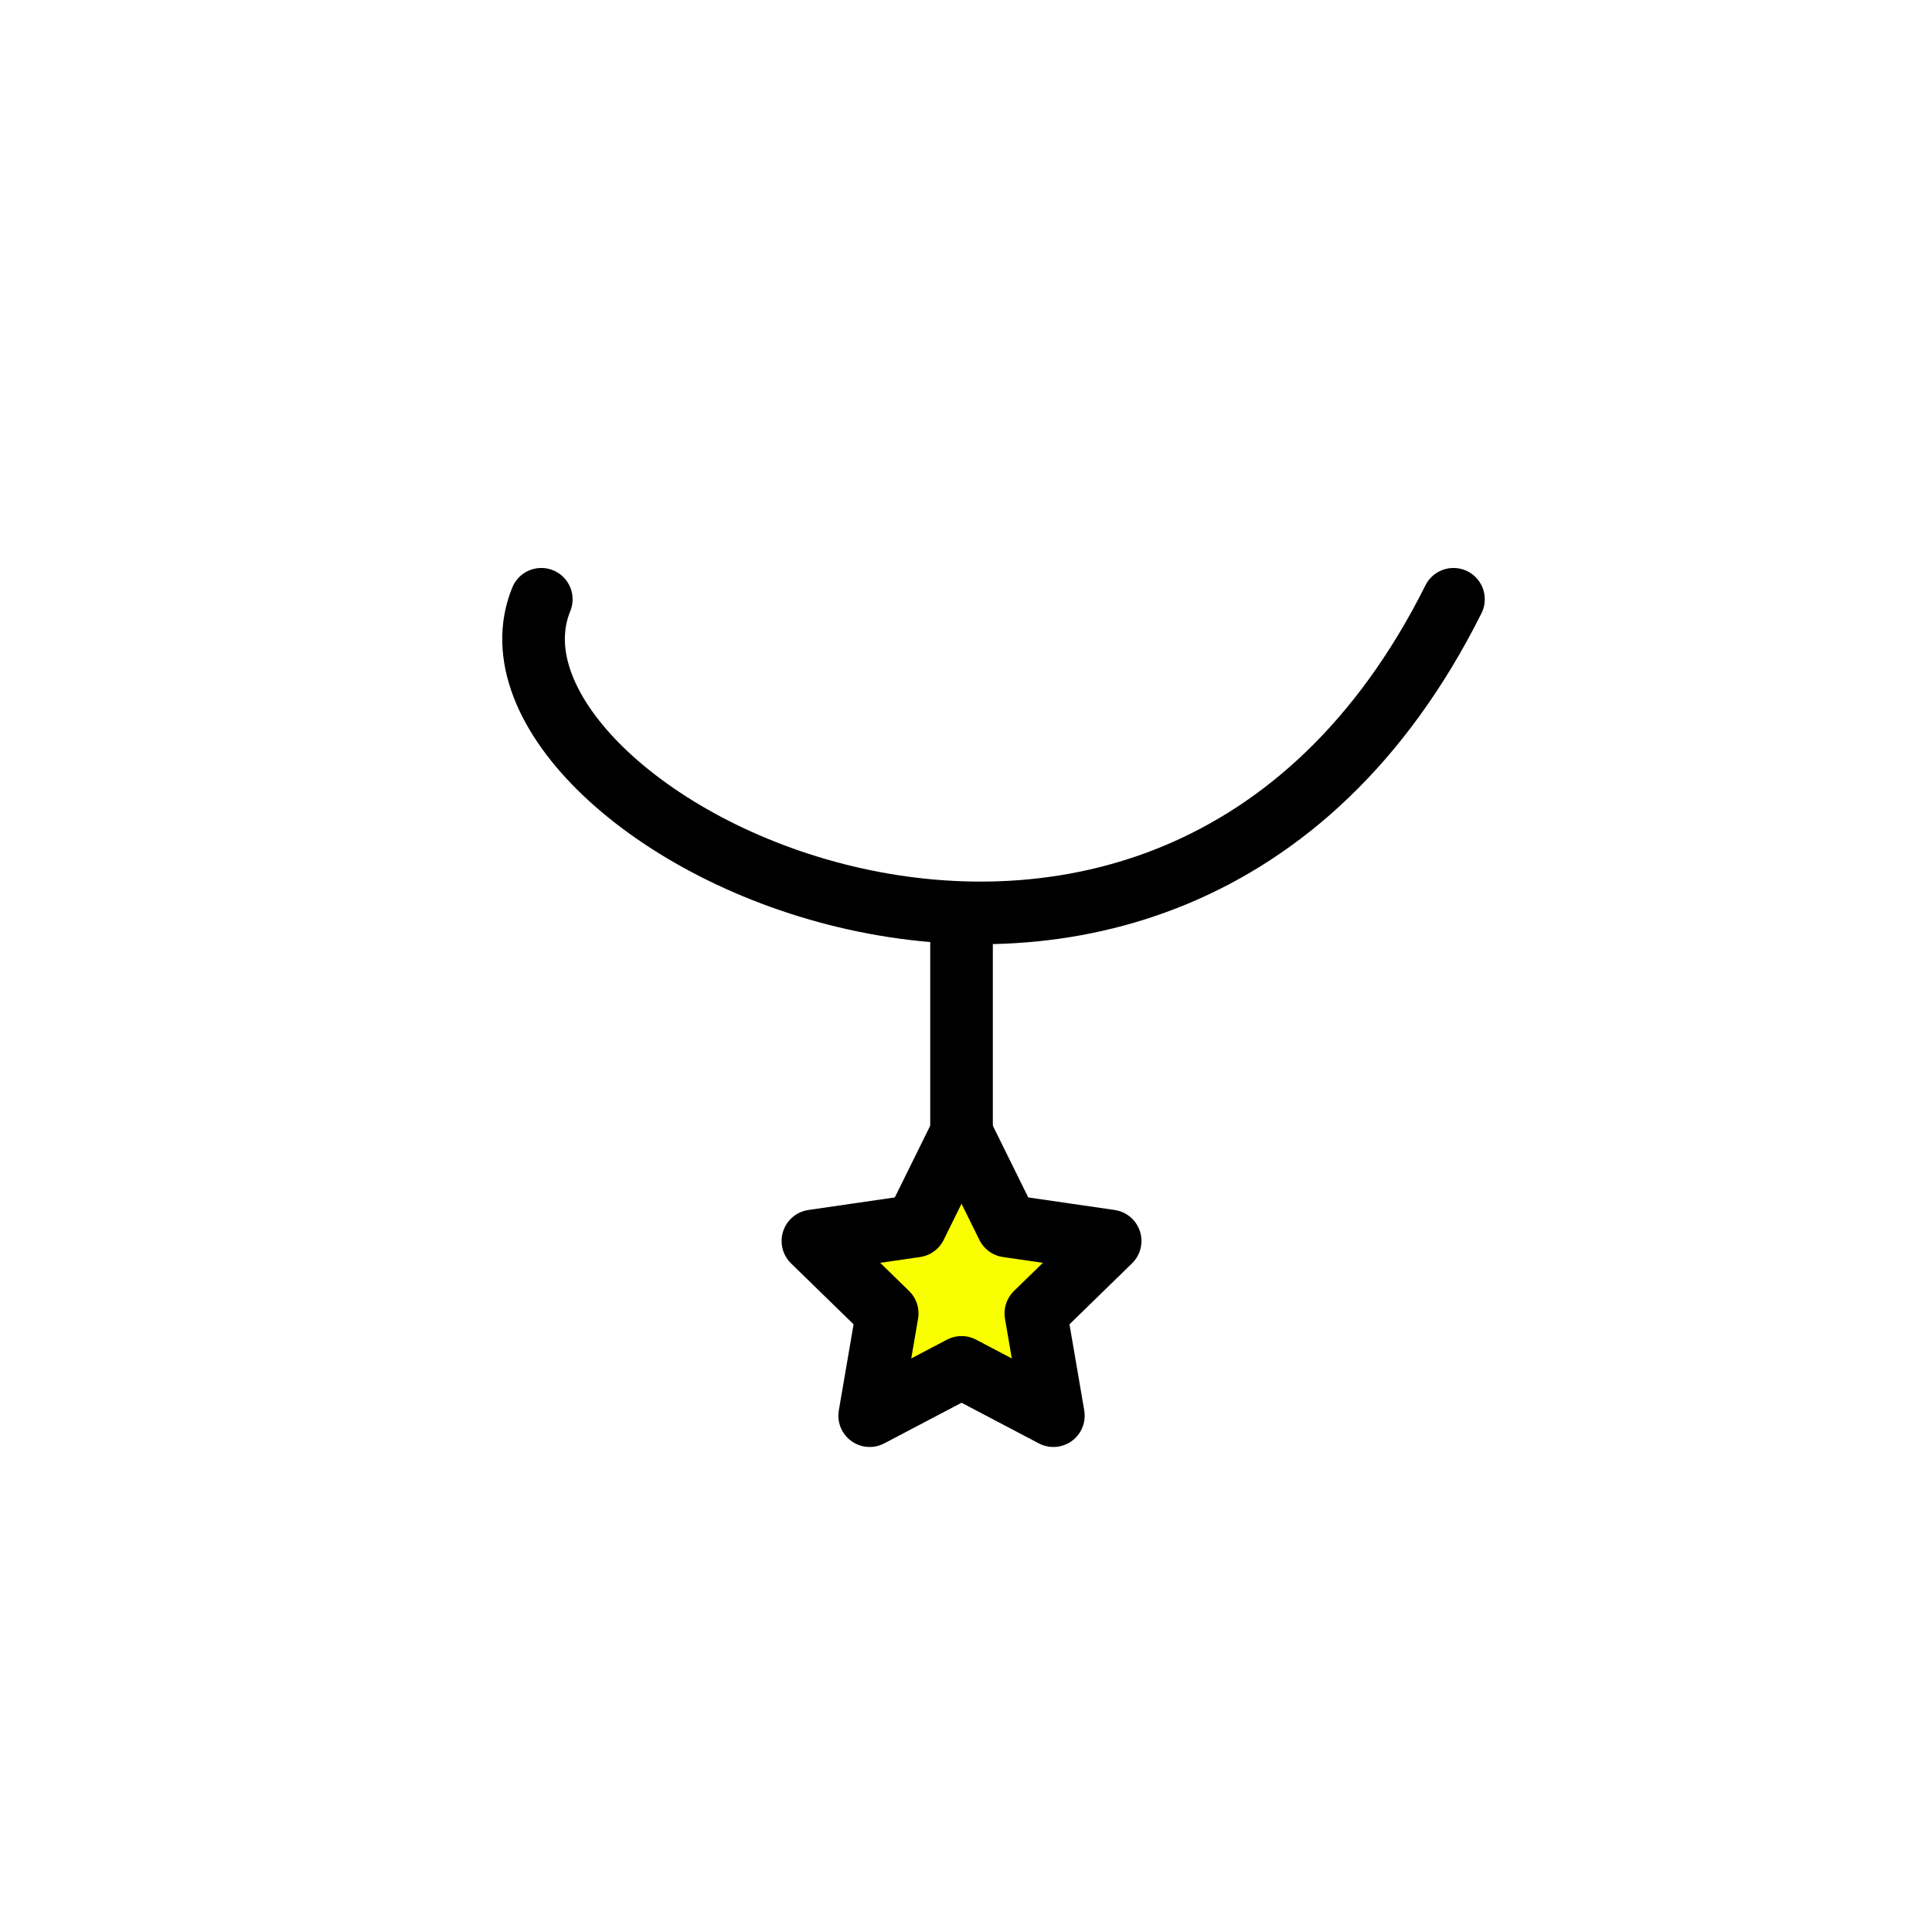
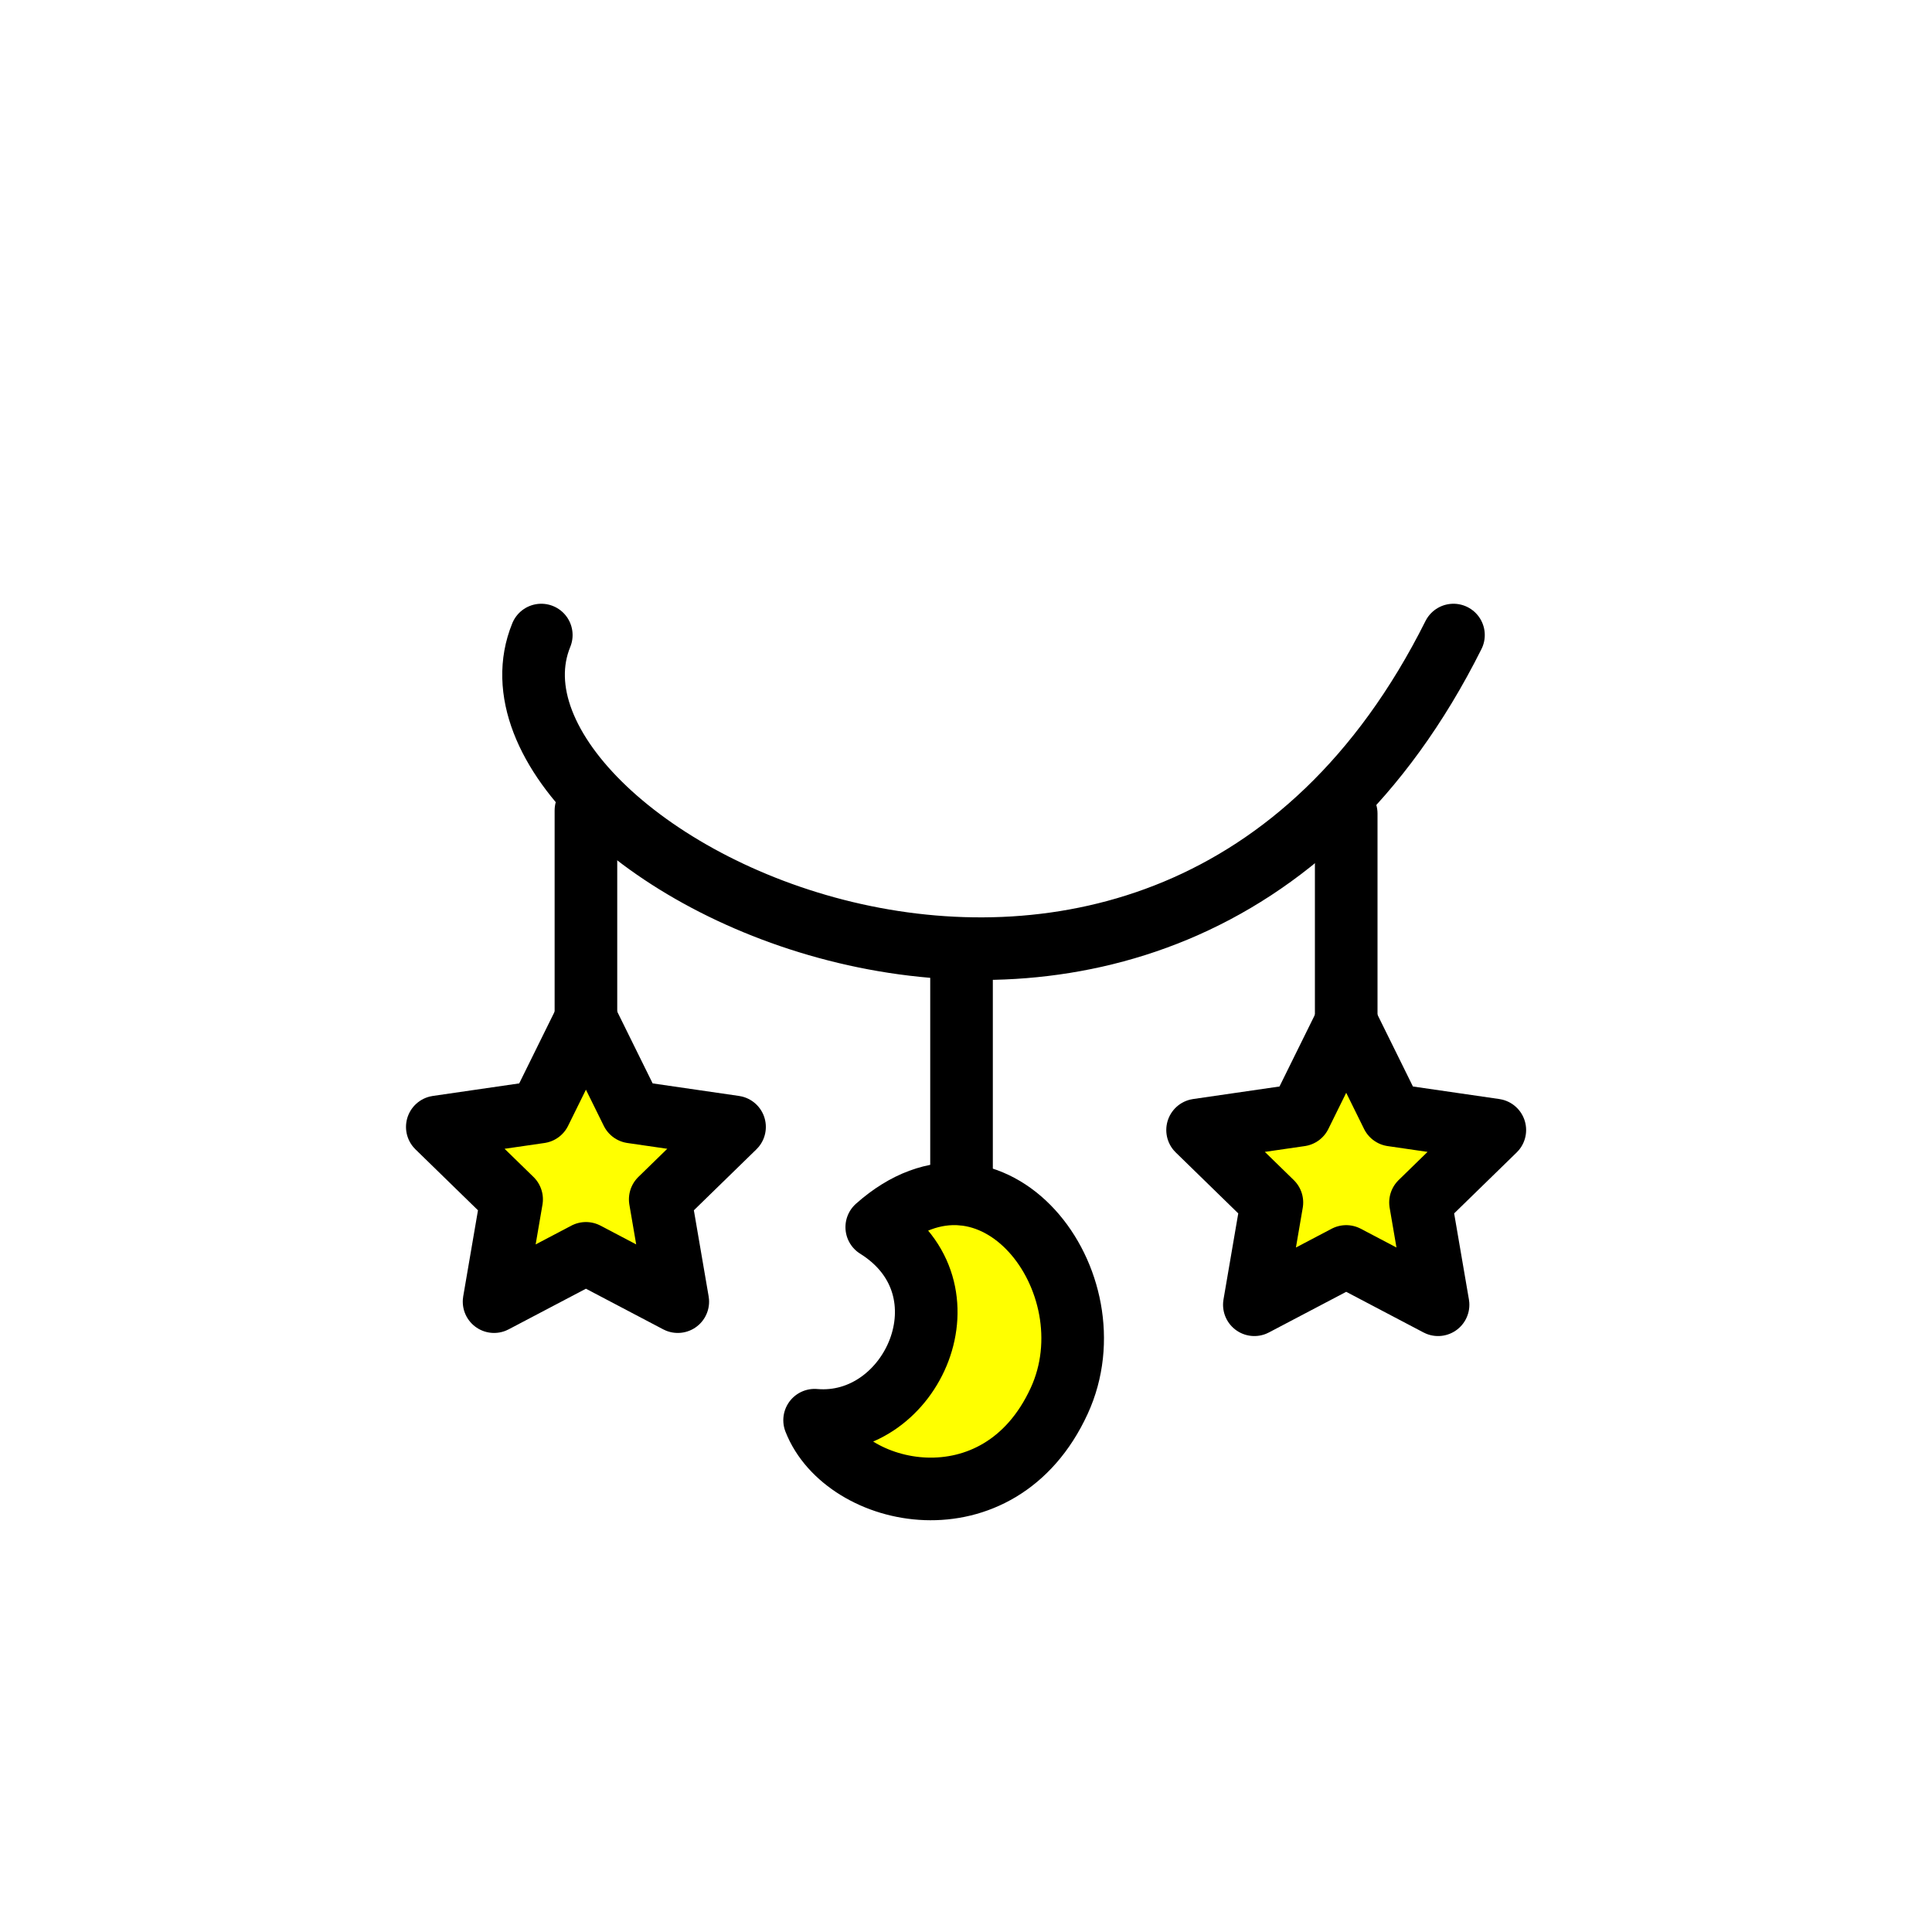
- <svg xmlns="http://www.w3.org/2000/svg" version="1.1" id="Layer_1" x="0px" y="0px" width="216px" height="216px" viewBox="432 400 216 216" enable-background="new 432 400 216 216" xml:space="preserve">
+ <svg xmlns="http://www.w3.org/2000/svg" version="1.1" id="Layer_1" x="0px" y="0px" width="216px" height="216px" viewBox="432 396 216 216" enable-background="new 432 396 216 216" xml:space="preserve">
  <g>
+     <path fill="#FFFF00" stroke="#000000" stroke-width="7" stroke-linecap="round" stroke-linejoin="round" stroke-miterlimit="10" d="   M530.022,533.197c11.003,6.868,3.973,22.546-6.948,21.584c3.394,8.71,20.612,12.473,27.343-2.154   C556.521,539.365,542.979,521.668,530.022,533.197z" />
+     <path fill="none" stroke="#000000" stroke-width="7" stroke-linecap="round" stroke-linejoin="round" stroke-miterlimit="10" d="   M492.517,467c-10.017,24.5,69.545,64.833,101.983,0" />
    <line fill="none" stroke="#000000" stroke-width="7" stroke-linecap="round" stroke-linejoin="round" stroke-miterlimit="10" x1="539.5" y1="529.47" x2="539.5" y2="503.359" />
-     <path fill="none" stroke="#000000" stroke-width="7" stroke-linecap="round" stroke-linejoin="round" stroke-miterlimit="10" d="   M492.517,467c-10.017,24.5,69.545,64.833,101.983,0" />
-     <polygon fill="#F9FF00" stroke="#000000" stroke-width="7" stroke-linecap="round" stroke-linejoin="round" stroke-miterlimit="10" points="   539.5,526.668 544.635,537.073 556.116,538.741 547.808,546.839 549.771,558.274 539.5,552.875 529.231,558.274 531.192,546.839    522.884,538.741 534.365,537.073  " />
+     <line fill="none" stroke="#000000" stroke-width="7" stroke-linecap="round" stroke-linejoin="round" stroke-miterlimit="10" x1="582.508" y1="513.068" x2="582.508" y2="486.957" />
+     <polygon fill="#FFFF00" stroke="#000000" stroke-width="7" stroke-linecap="round" stroke-linejoin="round" stroke-miterlimit="10" points="   582.508,510.266 587.643,520.67 599.123,522.338 590.814,530.438 592.777,541.872 582.508,536.473 572.238,541.872    574.199,530.438 565.891,522.338 577.373,520.67  " />
+     <line fill="none" stroke="#000000" stroke-width="7" stroke-linecap="round" stroke-linejoin="round" stroke-miterlimit="10" x1="497.508" y1="512.721" x2="497.508" y2="486.61" />
+     <polygon fill="#FFFF00" stroke="#000000" stroke-width="7" stroke-linecap="round" stroke-linejoin="round" stroke-miterlimit="10" points="   497.508,509.919 502.643,520.324 514.123,521.992 505.814,530.09 507.777,541.525 497.508,536.126 487.238,541.525 489.199,530.09    480.891,521.992 492.373,520.324  " />
  </g>
</svg>
